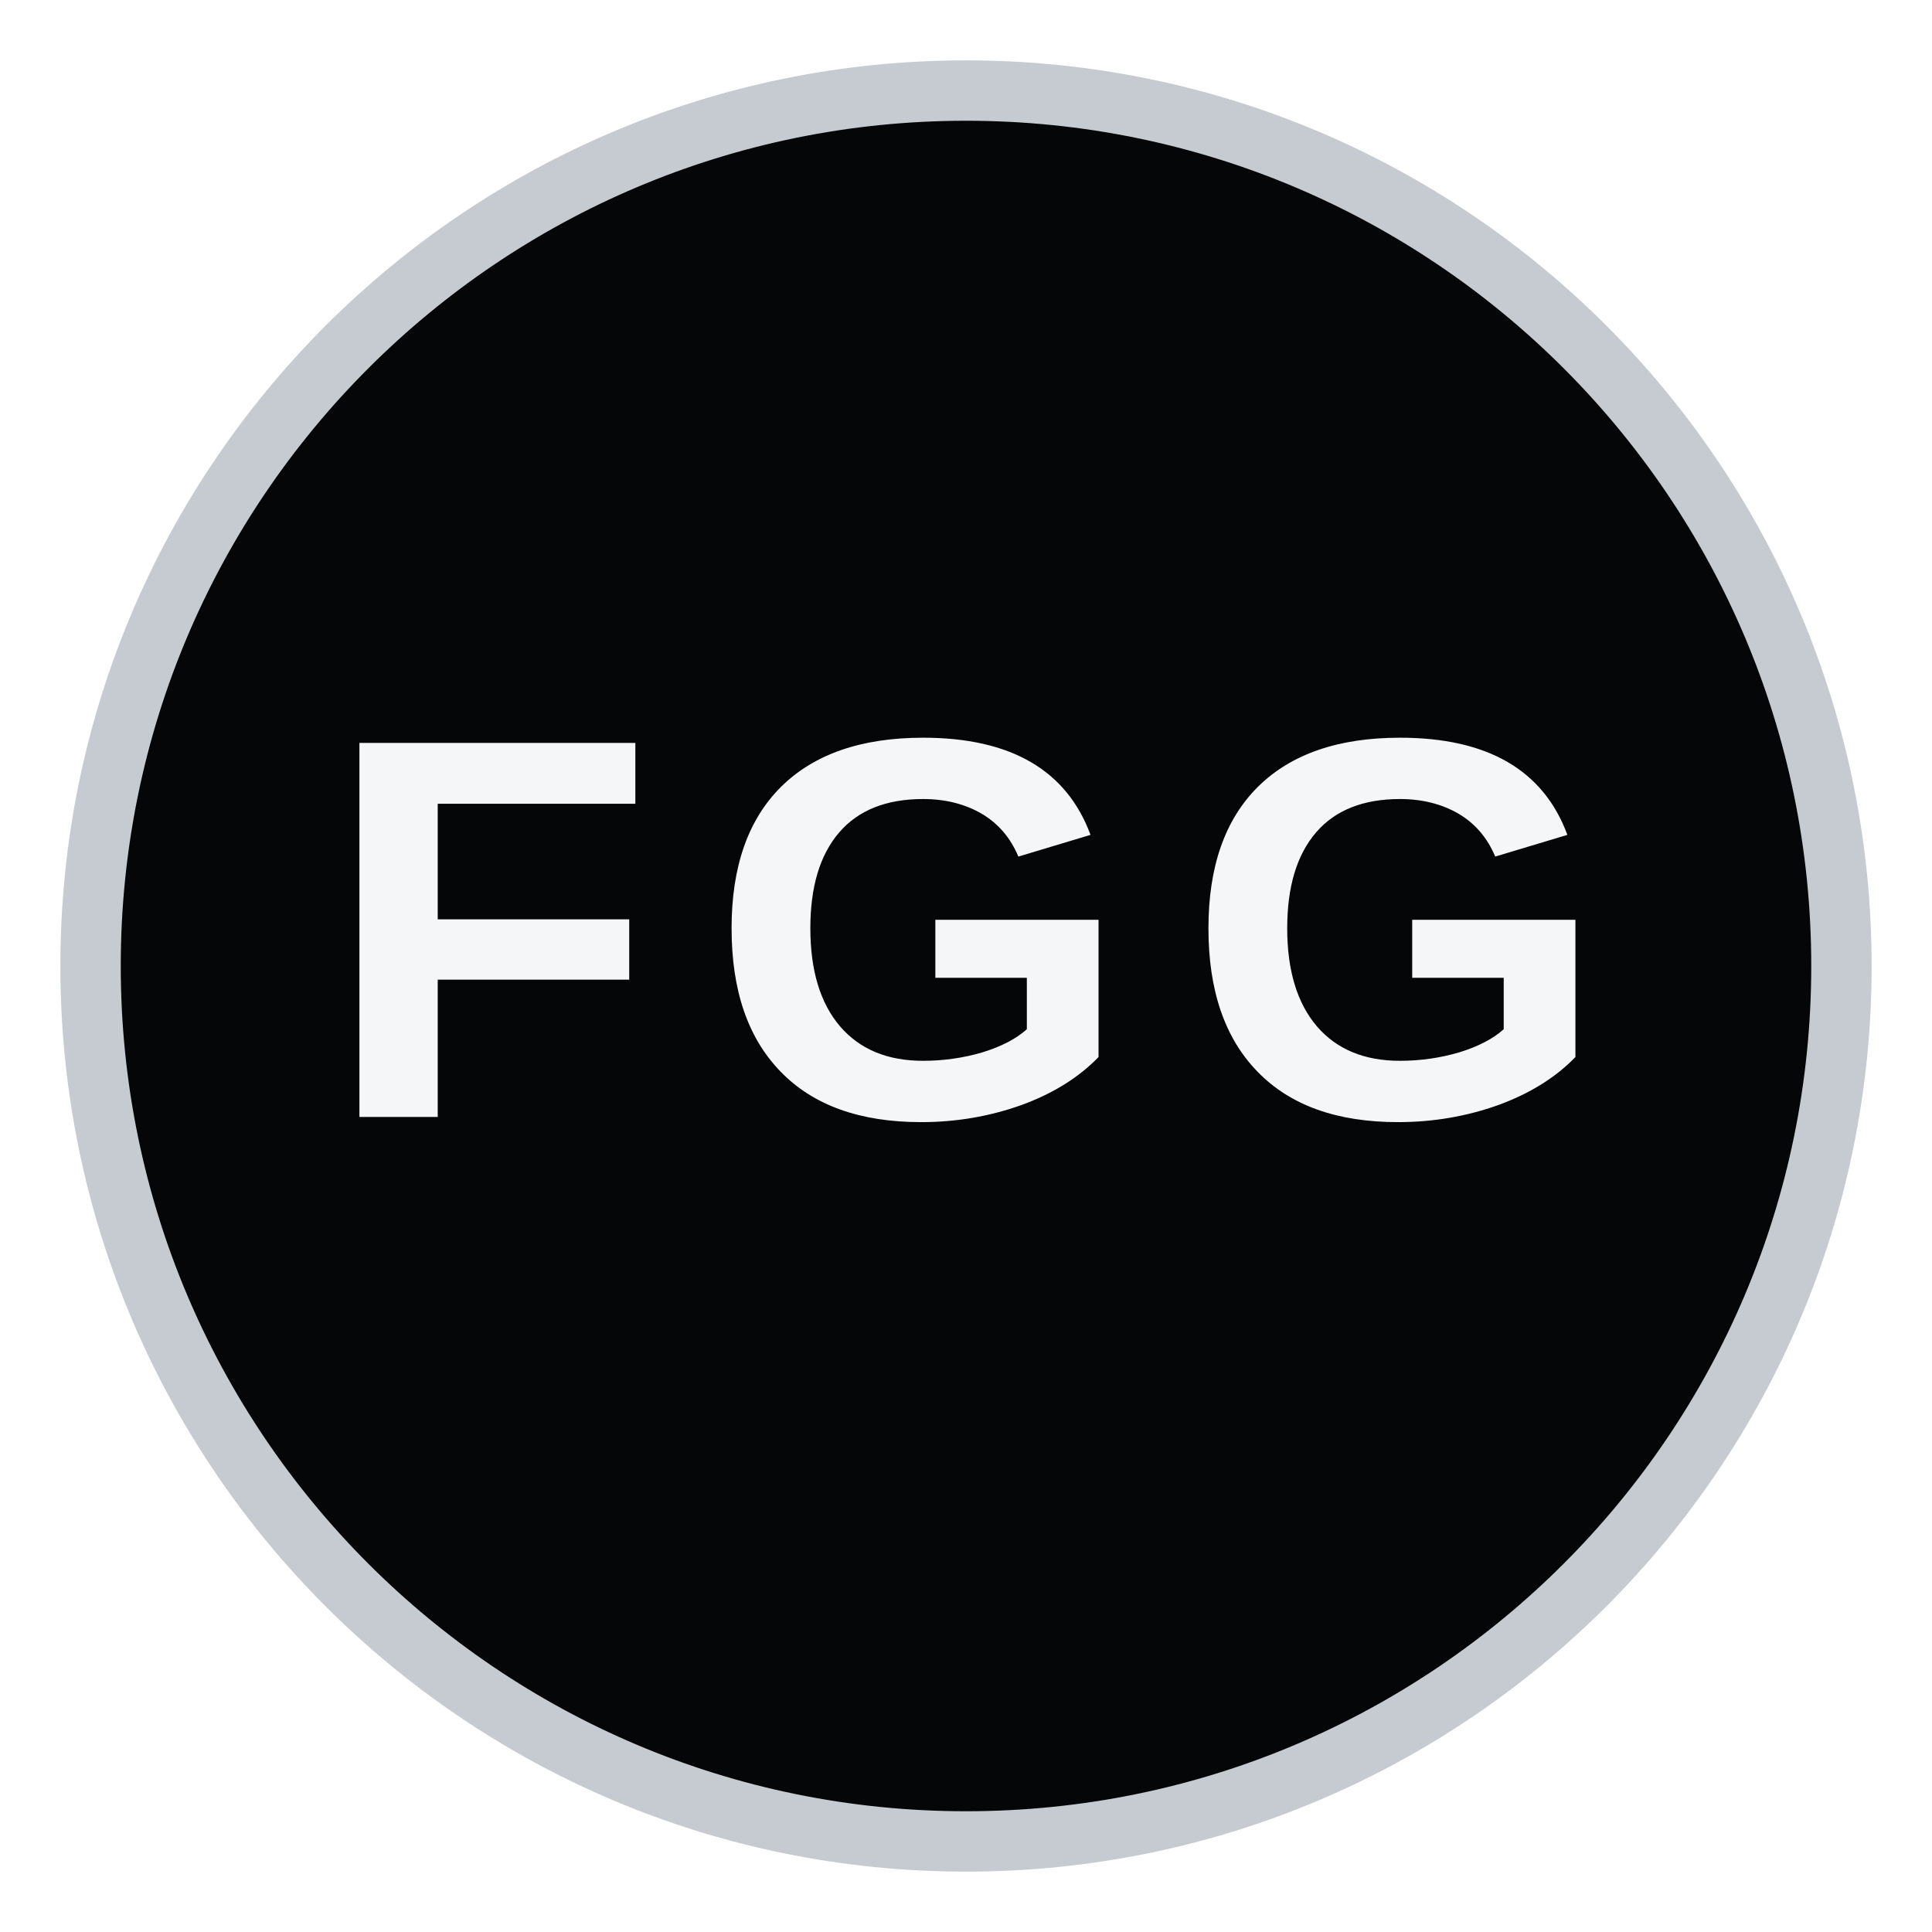
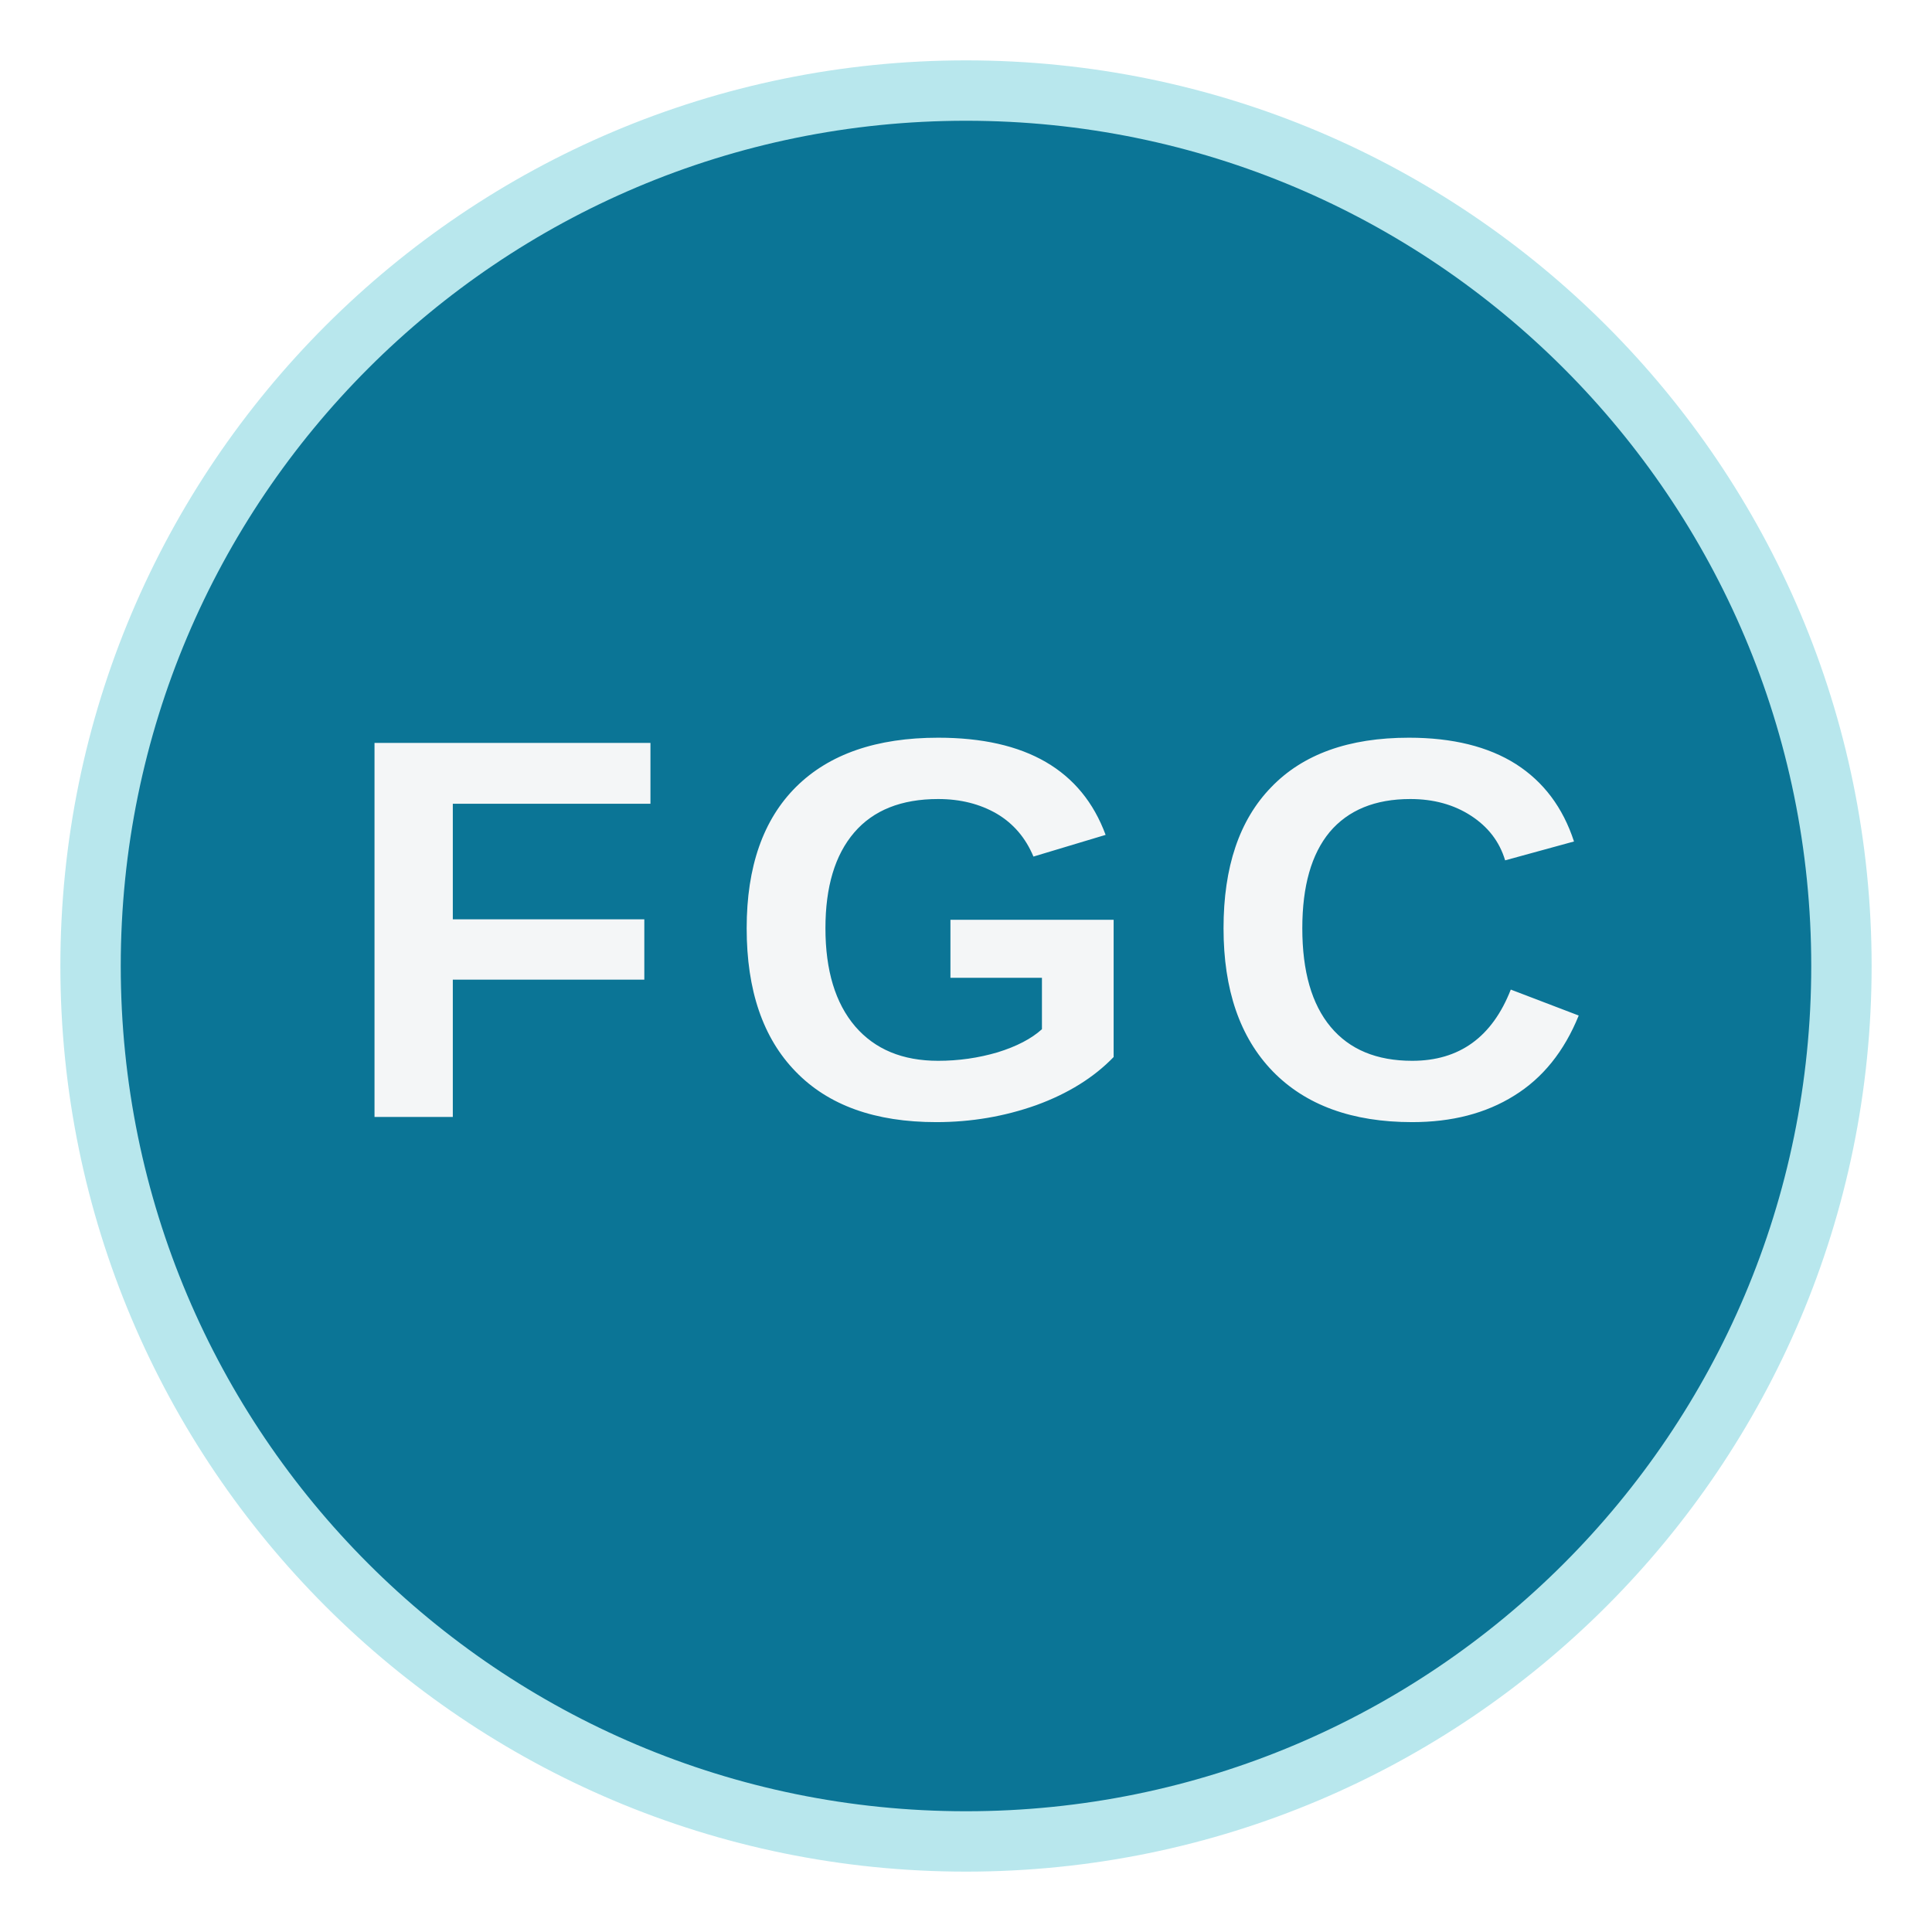
<svg xmlns="http://www.w3.org/2000/svg" viewBox="0 0 64 64">
-   <circle cx="32" cy="32" r="29" fill="#050607" stroke="#c5cbd0" stroke-width="2" />
-   <text x="32" y="37" fill="#f4f6f7" font-family="Arial, Helvetica, sans-serif" font-size="18" font-weight="700" letter-spacing="1.8" text-anchor="middle">FGG</text>
+   <circle cx="32" cy="32" r="29" fill="#0B7596" stroke="#B8E7ED" stroke-width="2" />
+   <text x="32" y="37" fill="#f4f6f7" font-family="Arial, Helvetica, sans-serif" font-size="18" font-weight="700" letter-spacing="1.8" text-anchor="middle">FGC</text>
</svg>
